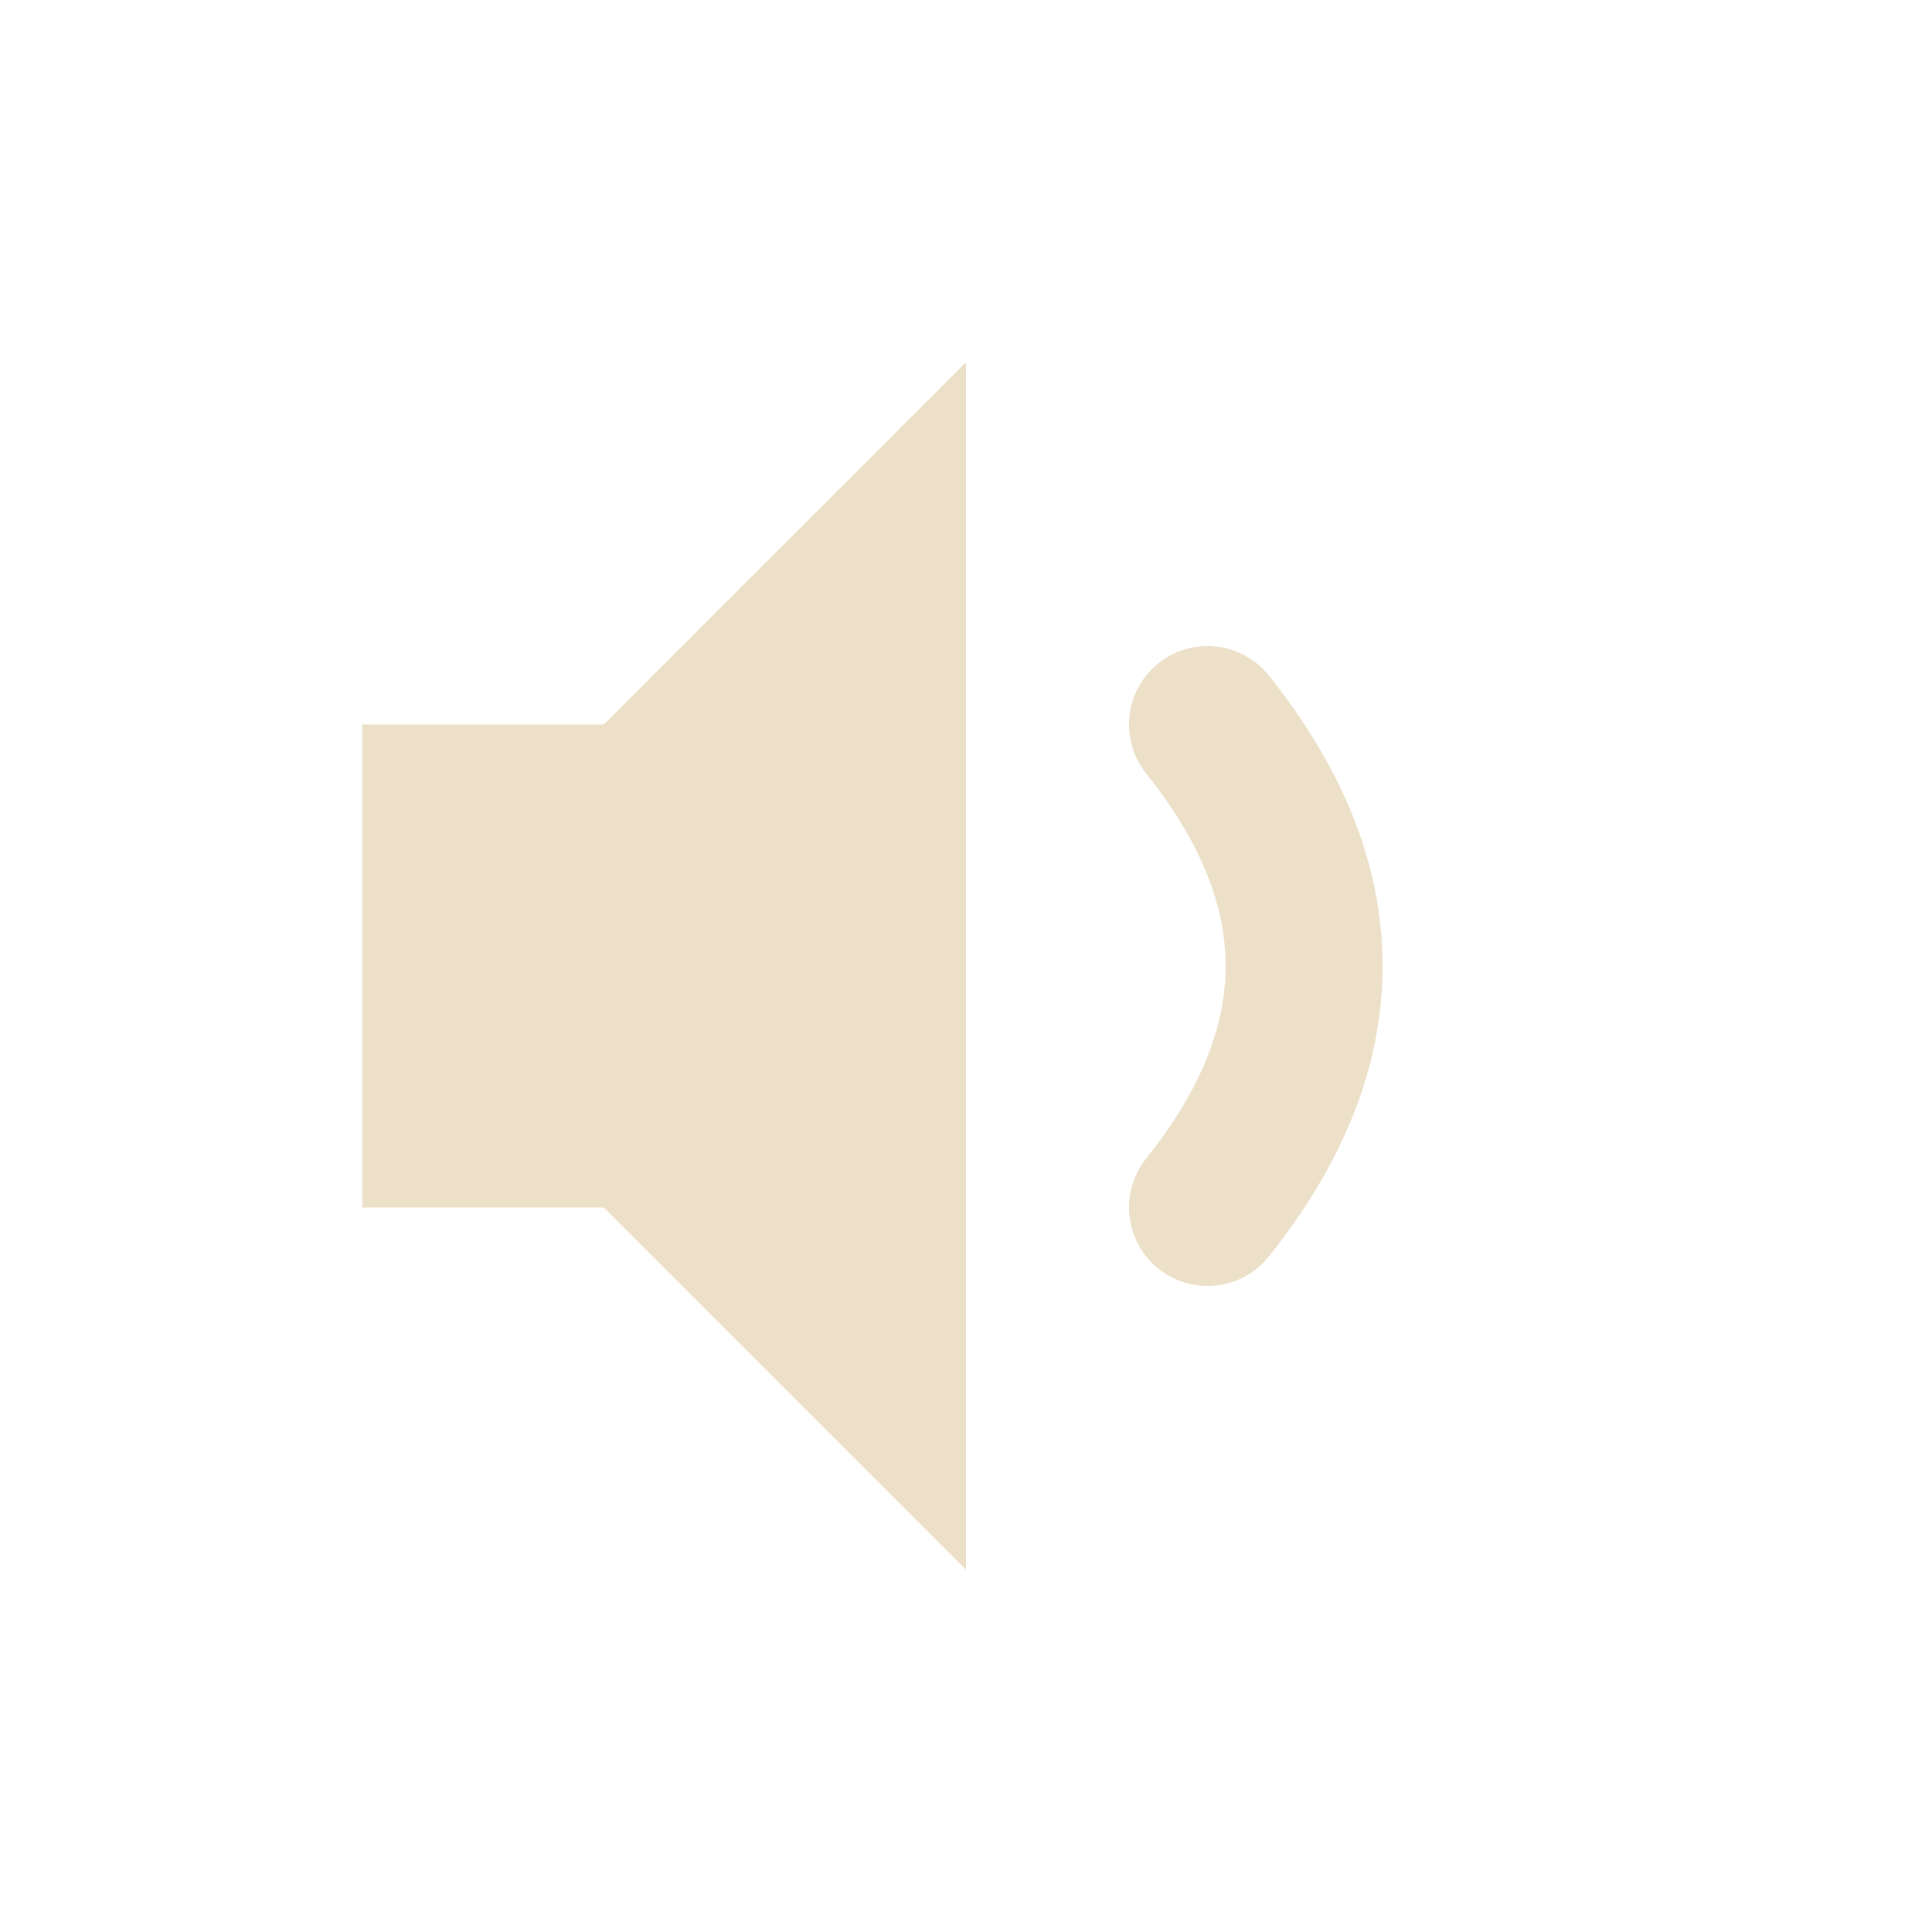
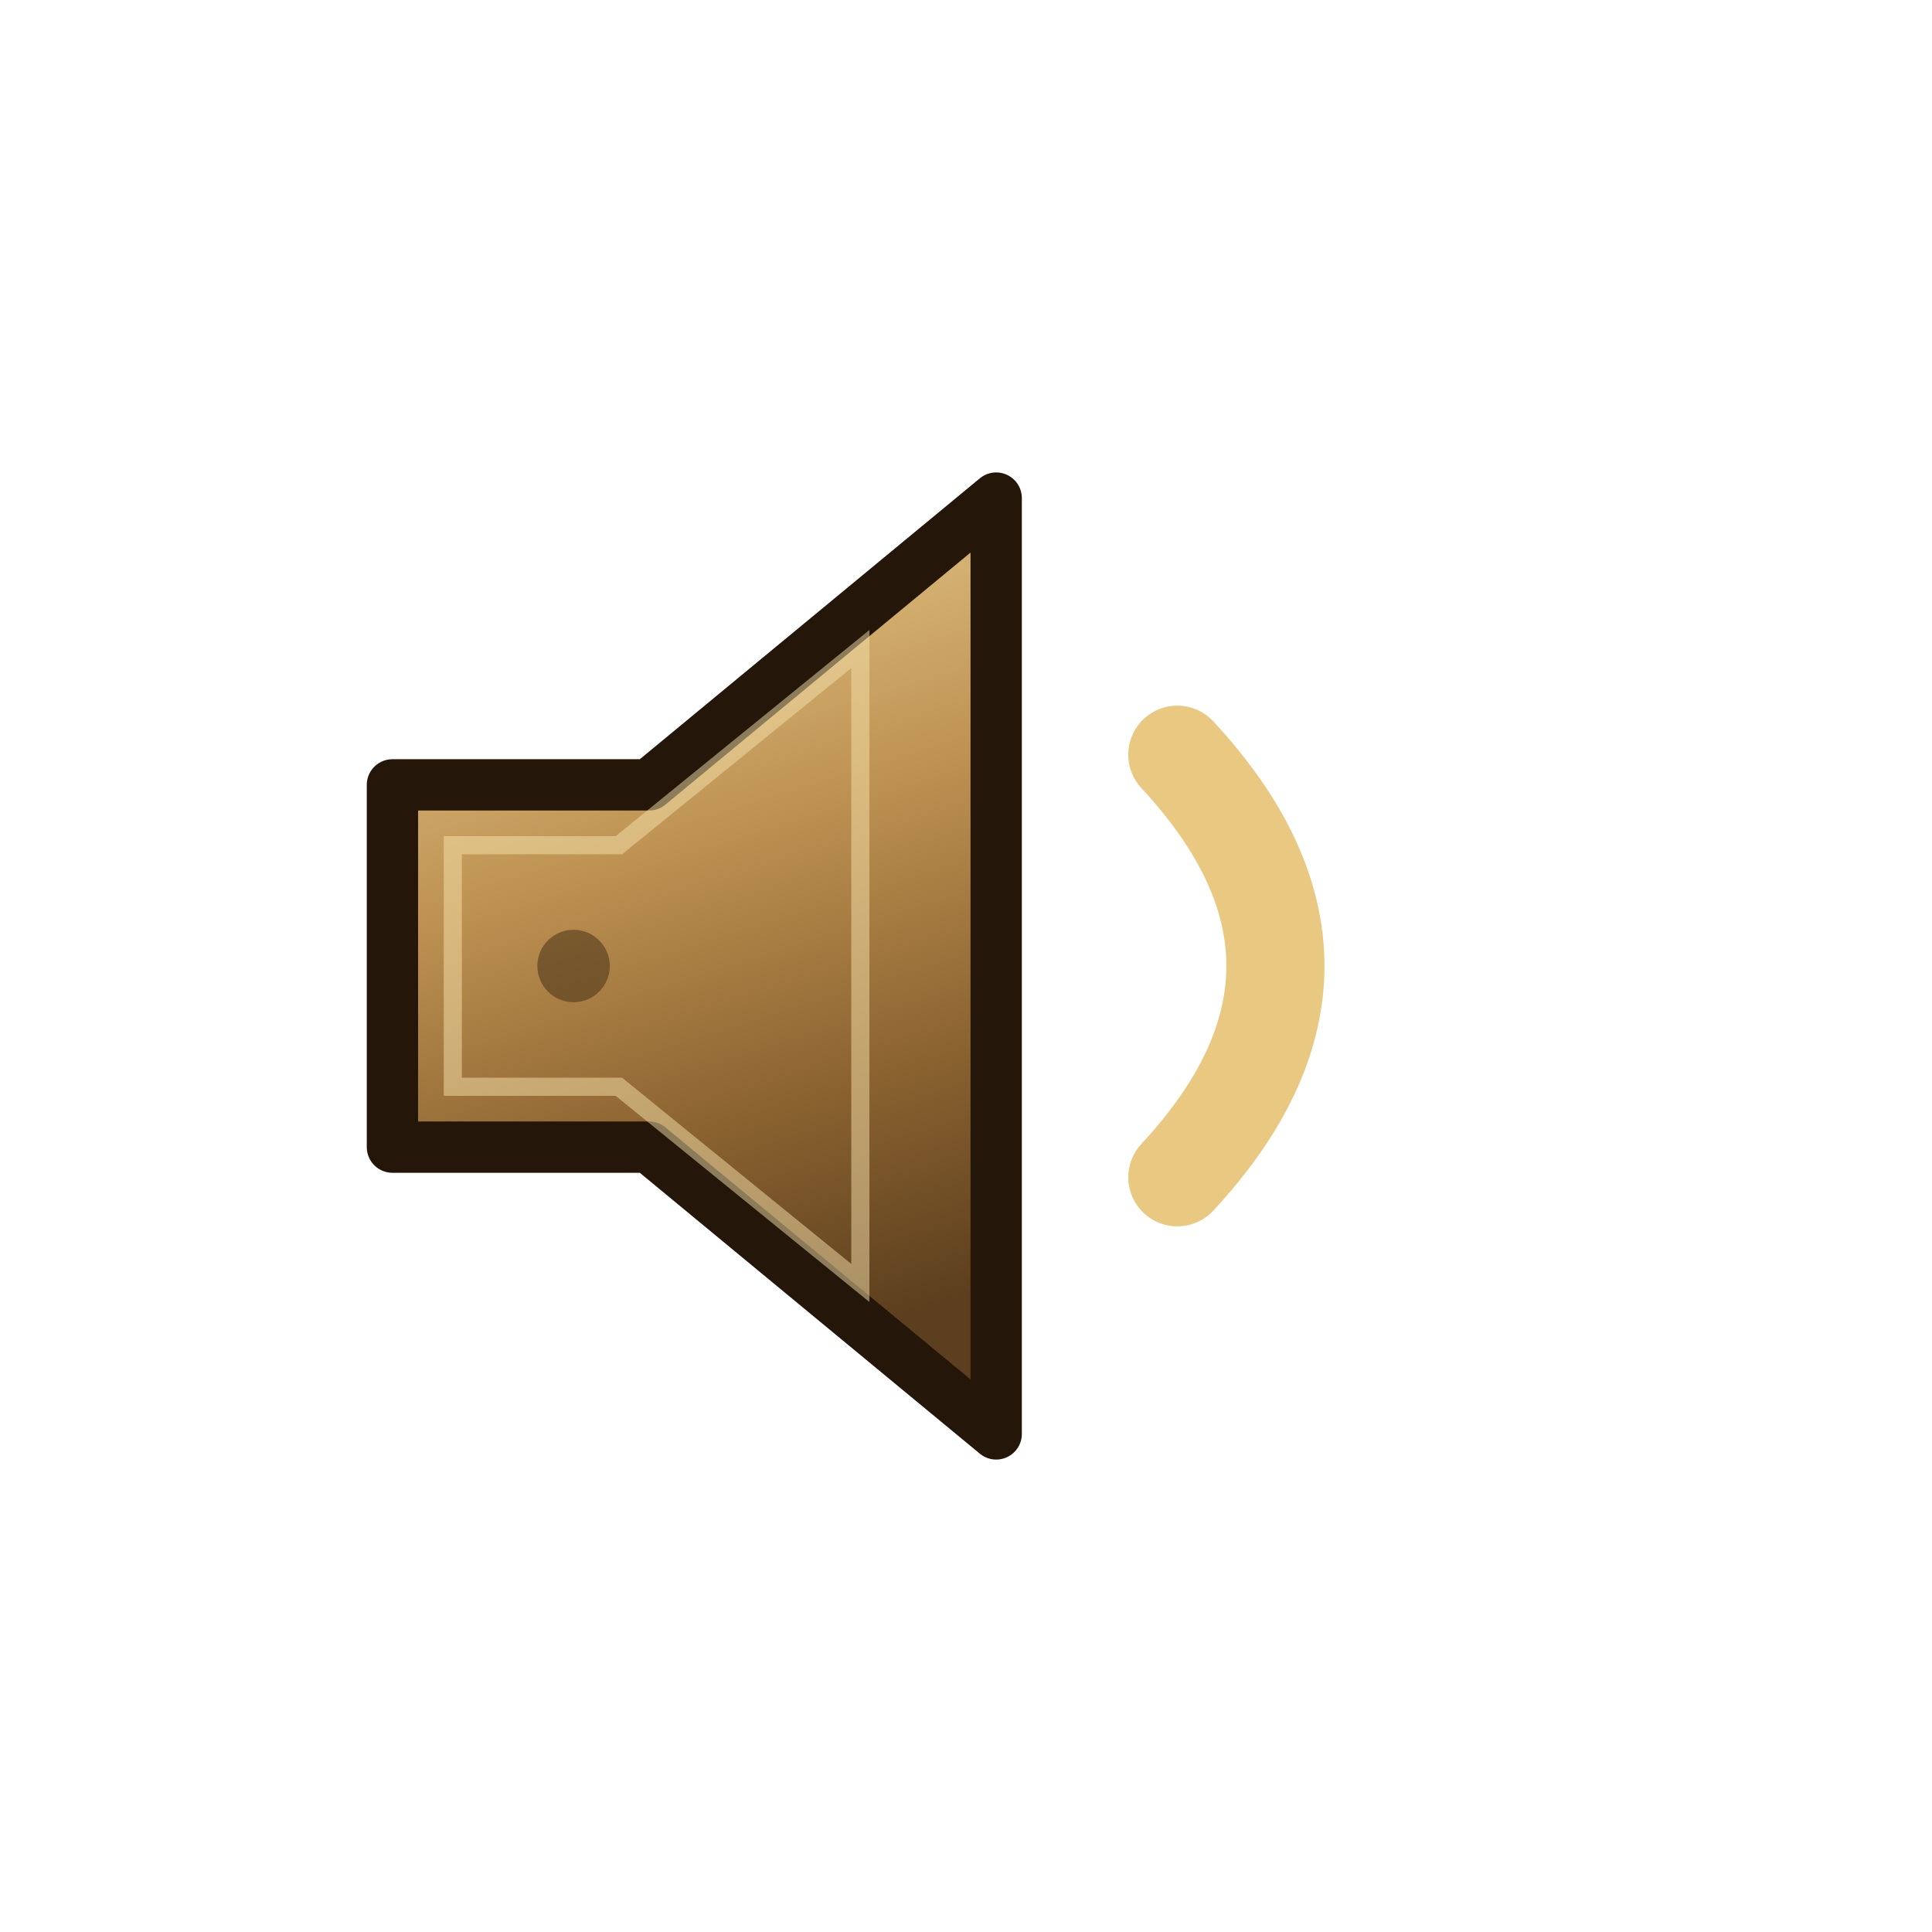
- <svg xmlns="http://www.w3.org/2000/svg" width="16" height="16" viewBox="0 0 16 16">
-   <style id="current-color-scheme" type="text/css">.ColorScheme-Text{color:#ece0c8;}</style>
-   <g class="ColorScheme-Text" fill="currentColor" stroke="none">
-     <path d="M3 6 H5 L8 3 V13 L5 10 H3 Z" fill="currentColor" />
-     <path d="M10 6 q1.6 2 0 4" fill="none" stroke="currentColor" stroke-linecap="round" stroke-linejoin="round" stroke-width="1.3" />
+ <svg xmlns="http://www.w3.org/2000/svg" viewBox="0 0 128 128">
+   <defs>
+     <linearGradient id="audio_volume_low_brass" x1="0" y1="0" x2="0.2" y2="1">
+       <stop offset="0" stop-color="#f0d79a" />
+       <stop offset="0.45" stop-color="#bd9151" />
+       <stop offset="0.75" stop-color="#8a6230" />
+       <stop offset="1" stop-color="#5c3f1e" />
+     </linearGradient>
+     <radialGradient id="audio_volume_low_brassR" cx="0.35" cy="0.28" r="0.85">
+       <stop offset="0" stop-color="#f3dca2" />
+       <stop offset="0.5" stop-color="#bd9151" />
+       <stop offset="1" stop-color="#5a3c1c" />
+     </radialGradient>
+     <linearGradient id="audio_volume_low_copper" x1="0" y1="0" x2="0.3" y2="1">
+       <stop offset="0" stop-color="#e2a06a" />
+       <stop offset="0.5" stop-color="#b06a39" />
+       <stop offset="1" stop-color="#6e3a1a" />
+     </linearGradient>
+     <radialGradient id="audio_volume_low_recess" cx="0.5" cy="0.38" r="0.75">
+       <stop offset="0" stop-color="#332a1f" />
+       <stop offset="0.7" stop-color="#211a12" />
+       <stop offset="1" stop-color="#100b07" />
+     </radialGradient>
+     <radialGradient id="audio_volume_low_rivet" cx="0.35" cy="0.3" r="0.7">
+       <stop offset="0" stop-color="#ffeebc" />
+       <stop offset="0.5" stop-color="#c79a58" />
+       <stop offset="1" stop-color="#6b4824" />
+     </radialGradient>
+     <radialGradient id="audio_volume_low_glow" cx="0.5" cy="0.5" r="0.5">
+       <stop offset="0" stop-color="#ffb15a" />
+       <stop offset="0.5" stop-color="#d97a2a" />
+       <stop offset="1" stop-color="#d97a2a" stop-opacity="0" />
+     </radialGradient>
+     <filter id="audio_volume_low_sh" x="-30%" y="-30%" width="160%" height="160%">
+       <feDropShadow dx="0" dy="2.5" stdDeviation="2.2" flood-color="#000" flood-opacity="0.55" />
+     </filter>
+   </defs>
+   <path d="M26 52 h17 l23 -19 v62 l-23 -19 h-17 z" fill="url(#audio_volume_low_brass)" stroke="#241608" stroke-width="3.4" stroke-linejoin="round" />
+   <path d="M30 56 h11 l16 -13 v42 l-16 -13 h-11 z" fill="none" stroke="#f6e2ac" stroke-width="1.2" opacity="0.5" />
+   <circle cx="38" cy="64" r="2.4" fill="#3d2a12" opacity="0.5" />
+   <g fill="none" stroke="#e9c882" stroke-width="6.5" stroke-linecap="round">
+     <path d="M78 50 q13 14 0 28" />
  </g>
</svg>
